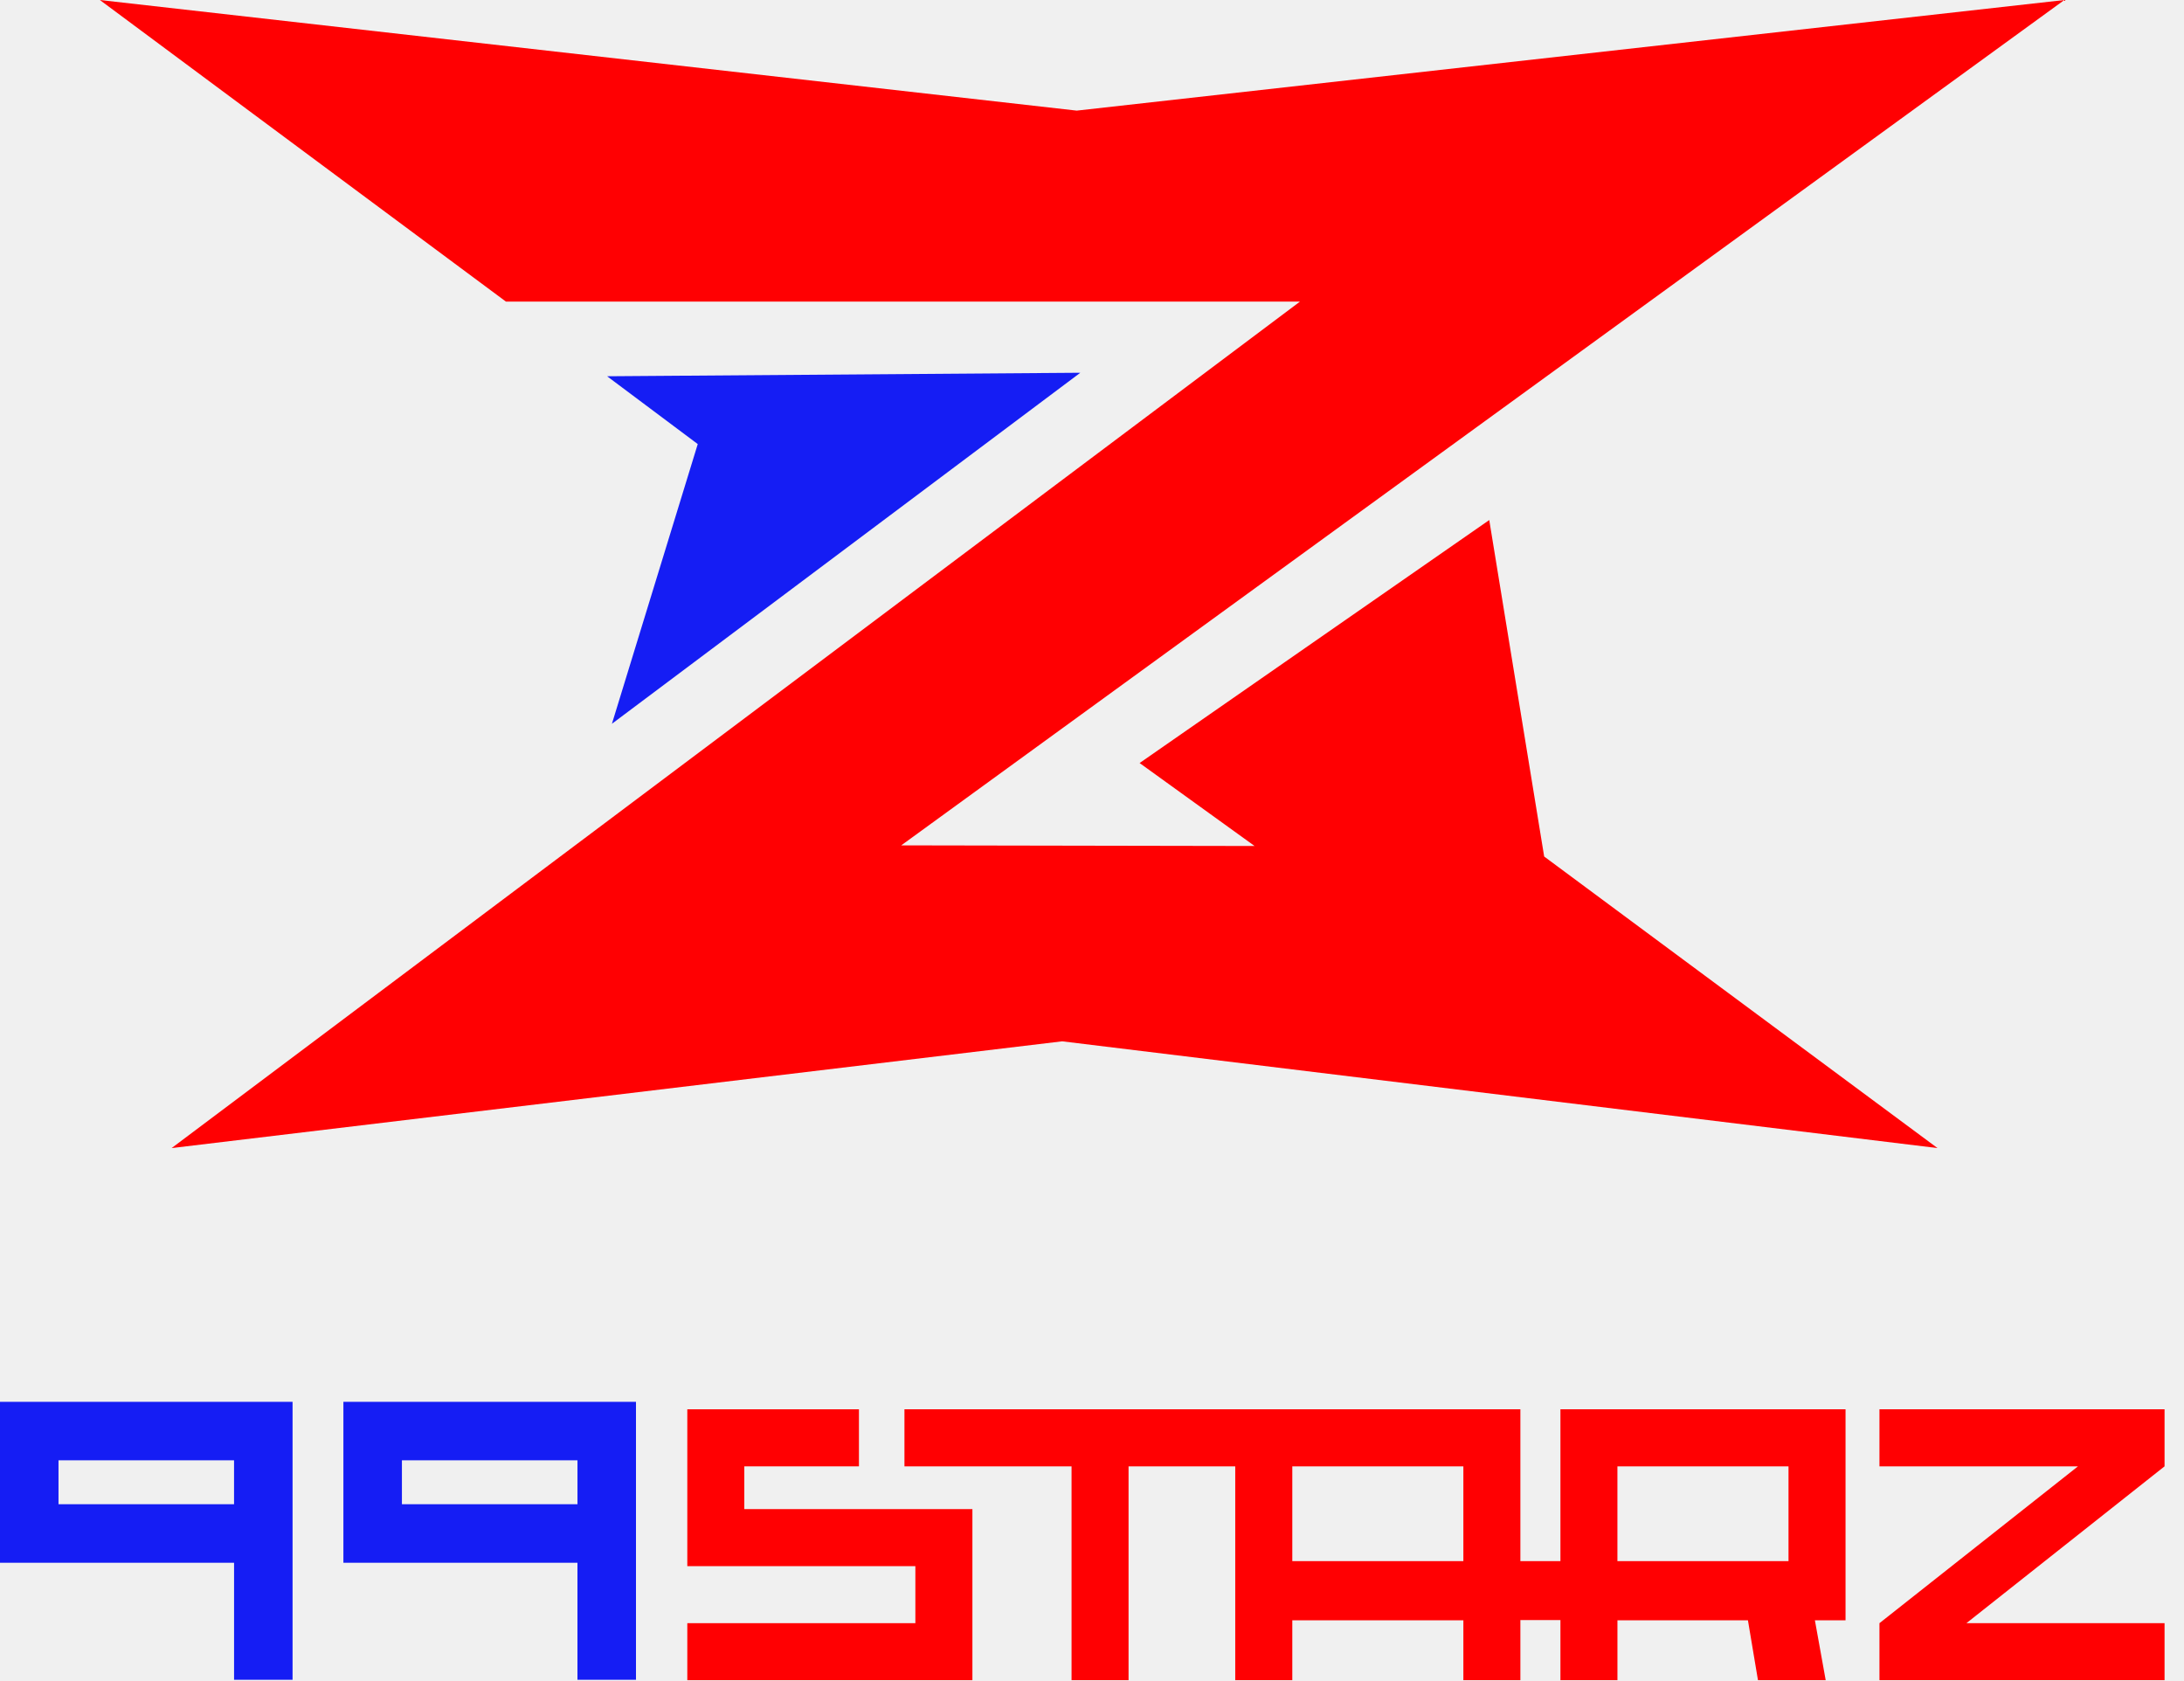
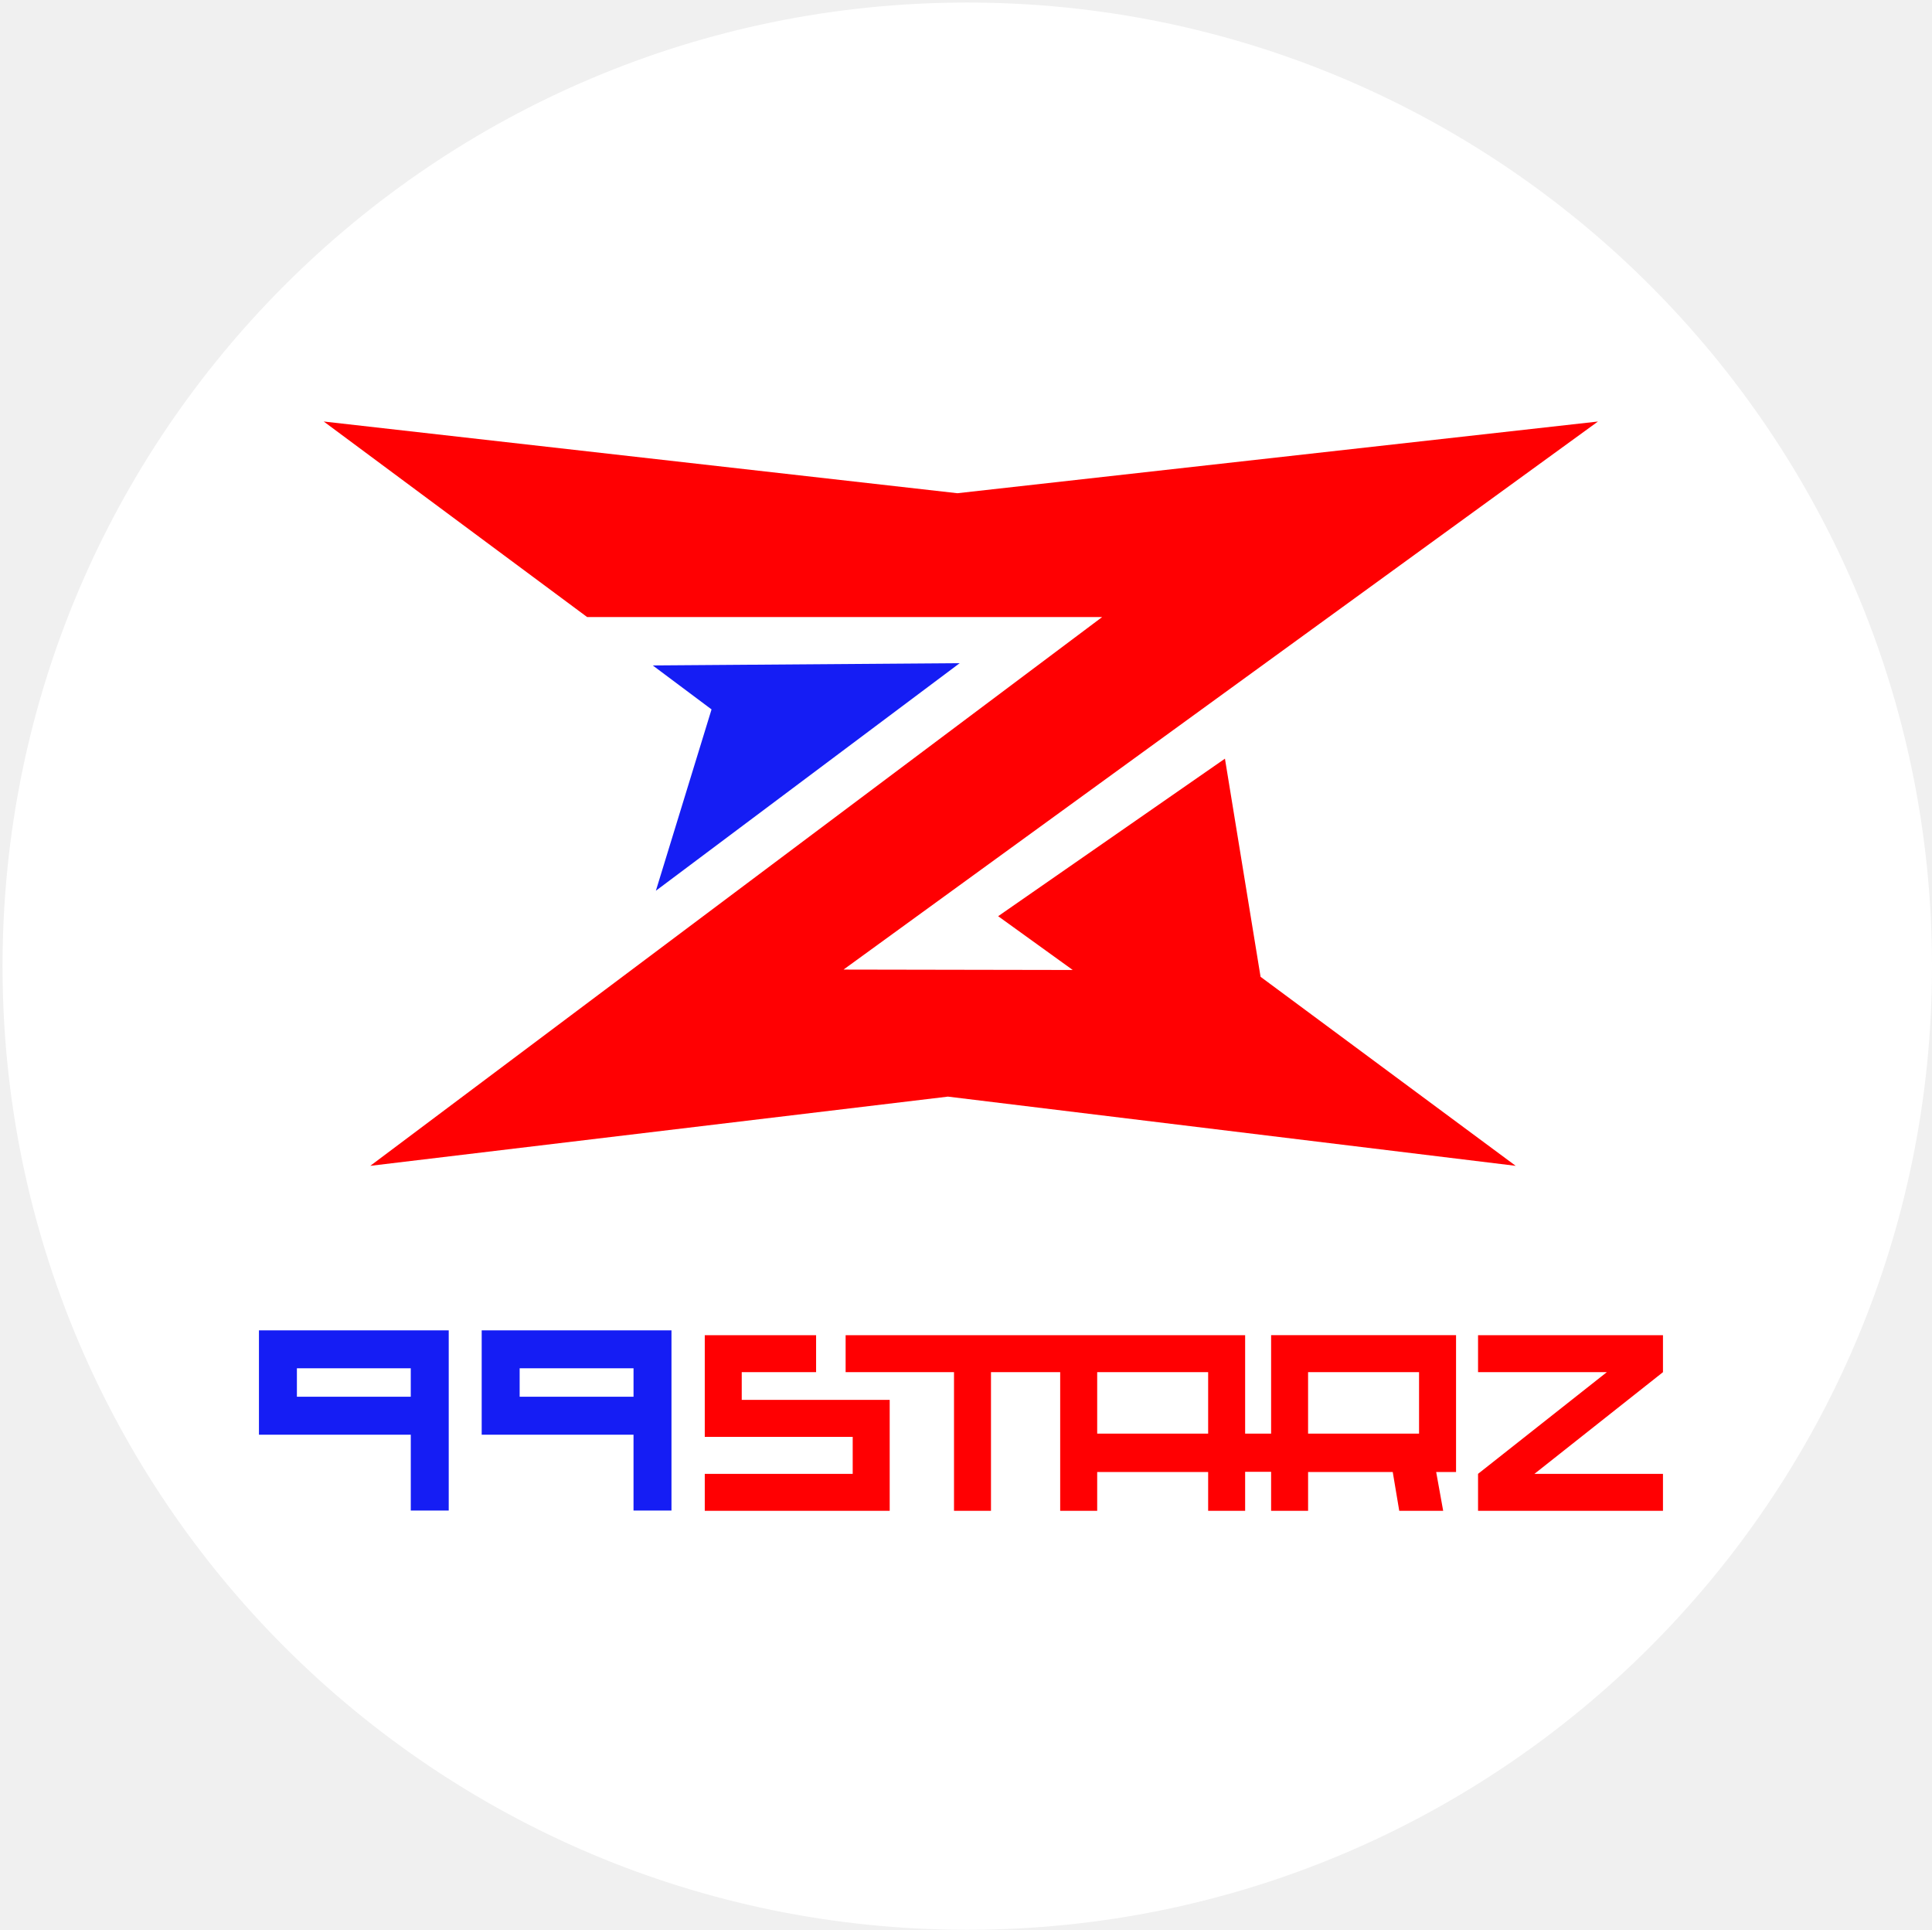
- <svg xmlns="http://www.w3.org/2000/svg" width="104" height="80" viewBox="0 0 104 80">
-   <g fill="none" fill-rule="evenodd">
-     <g>
-       <g>
-         <g>
-           <g>
-             <g>
-               <path fill="#FF0002" d="M32.729 67.102L32.729 74.57 43.589 74.57 43.589 77.285 32.729 77.285 32.729 80 46.305 80 46.305 71.854 35.443 71.854 35.443 69.818 40.902 69.818 40.902 67.102z" transform="translate(-130, -20) translate(130, 20)" />
-               <path fill="#FF0002" d="M74.306 67.102v7.228h-1.907v-7.228H43.069v2.716h7.957V80h2.715V69.818h5.08V80h2.717v-2.85h8.146V80h2.715v-2.863h1.907V80h2.715v-2.85h6.214l.478 2.85h3.225l-.514-2.85h1.459V67.101H74.306zm2.715 7.228h8.146v-4.512H77.02v4.512zm-15.483 0h8.146v-4.512h-8.146v4.512zM89.498 67.102L89.498 69.818 98.951 69.818 89.498 77.285 89.498 80 103.074 80 103.074 77.285 93.639 77.285 103.074 69.818 103.074 67.102z" transform="translate(-130, -20) translate(130, 20)" />
-               <path fill="#151DF4" d="M0 66.746v7.663h11.146v5.572h2.786V66.746H0zm2.786 4.875h8.359v-2.09H2.786v2.09zM16.352 66.746v7.663h11.146v5.572h2.787V66.746H16.352zm2.787 4.875h8.36v-2.09h-8.36v2.09zM28.91 17.915L33.226 21.144 29.139 34.462 51.444 17.748z" transform="translate(-130, -20) translate(130, 20)" />
-               <path fill="#FF0002" d="M70.917 24.761l-16.65 11.57 5.476 3.95-16.827-.03L98.302.001 51.273 5.267 4.755 0l19.338 14.361h37.809L8.172 54.664l42.407-5.083 41.683 5.083-18.73-13.882-2.615-16.02z" transform="translate(-130, -20) translate(130, 20)" />
-             </g>
-           </g>
+ <svg xmlns="http://www.w3.org/2000/svg" width="761" height="760" overflow="hidden">
+   <defs>
+     <clipPath id="clip0">
+       <rect x="1819" y="857" width="761" height="760" />
+     </clipPath>
+     <clipPath id="clip1">
+       <rect x="1920" y="1023" width="560" height="429" />
+     </clipPath>
+     <clipPath id="clip2">
+       <rect x="1920" y="1023" width="560" height="429" />
+     </clipPath>
+     <clipPath id="clip3">
+       <rect x="1920" y="1023" width="560" height="429" />
+     </clipPath>
+   </defs>
+   <g clip-path="url(#clip0)" transform="translate(-1819 -857)">
+     <path d="M1820 1237.5C1820 1027.91 1990.13 858 2200 858 2409.87 858 2580 1027.91 2580 1237.5 2580 1447.09 2409.87 1617 2200 1617 1990.13 1617 1820 1447.09 1820 1237.5Z" fill="#FFFFFF" fill-rule="evenodd" fill-opacity="1" />
+     <g clip-path="url(#clip1)">
+       <g clip-path="url(#clip2)">
+         <g clip-path="url(#clip3)">
+           <path d="M175.509 359.834 175.509 399.882 233.746 399.882 233.746 414.441 175.509 414.441 175.509 429 248.311 429 248.311 385.317 190.063 385.317 190.063 374.399 219.337 374.399 219.337 359.834Z" fill="#FF0002" fill-rule="evenodd" fill-opacity="1" transform="matrix(1.00054 0 0 1 1921 1023)" />
+           <path d="M398.466 359.834 398.466 398.595 388.24 398.595 388.24 359.834 230.958 359.834 230.958 374.399 273.627 374.399 273.627 429 288.186 429 288.186 374.399 315.428 374.399 315.428 429 329.998 429 329.998 413.717 373.68 413.717 373.68 429 388.24 429 388.24 413.647 398.466 413.647 398.466 429 413.025 429 413.025 413.717 446.348 413.717 448.911 429 466.205 429 463.449 413.717 471.273 413.717 471.273 359.829 398.466 359.829ZM413.025 398.595 456.708 398.595 456.708 374.399 413.02 374.399 413.02 398.595ZM329.998 398.595 373.68 398.595 373.68 374.399 329.998 374.399 329.998 398.595ZM479.933 359.834 479.933 374.399 530.625 374.399 479.933 414.441 479.933 429 552.734 429 552.734 414.441 502.139 414.441 552.734 374.399 552.734 359.834Z" fill="#FF0002" fill-rule="evenodd" fill-opacity="1" transform="matrix(1.00054 0 0 1 1921 1023)" />
+           <path d="M0 357.925 0 399.018 59.77 399.018 59.77 428.898 74.71 428.898 74.71 357.925 0 357.925ZM14.94 384.068 59.765 384.068 59.765 372.86 14.94 372.86 14.94 384.068ZM87.688 357.925 87.688 399.018 147.458 399.018 147.458 428.898 162.403 428.898 162.403 357.925 87.688 357.925ZM102.633 384.068 147.463 384.068 147.463 372.86 102.633 372.86 102.633 384.068ZM155.03 96.069 178.174 113.385 156.258 184.802 275.868 95.174Z" fill="#151DF4" fill-rule="evenodd" fill-opacity="1" transform="matrix(1.00054 0 0 1 1921 1023)" />
+           <path d="M380.292 132.781 291.007 194.825 320.372 216.007 230.137 215.846 527.145 0.005 274.951 28.244 25.499 0 129.199 77.011 331.949 77.011 43.822 293.136 271.23 265.878 494.755 293.136 394.315 218.693 380.292 132.786Z" fill="#FF0002" fill-rule="evenodd" fill-opacity="1" transform="matrix(1.00054 0 0 1 1921 1023)" />
        </g>
      </g>
    </g>
  </g>
</svg>
